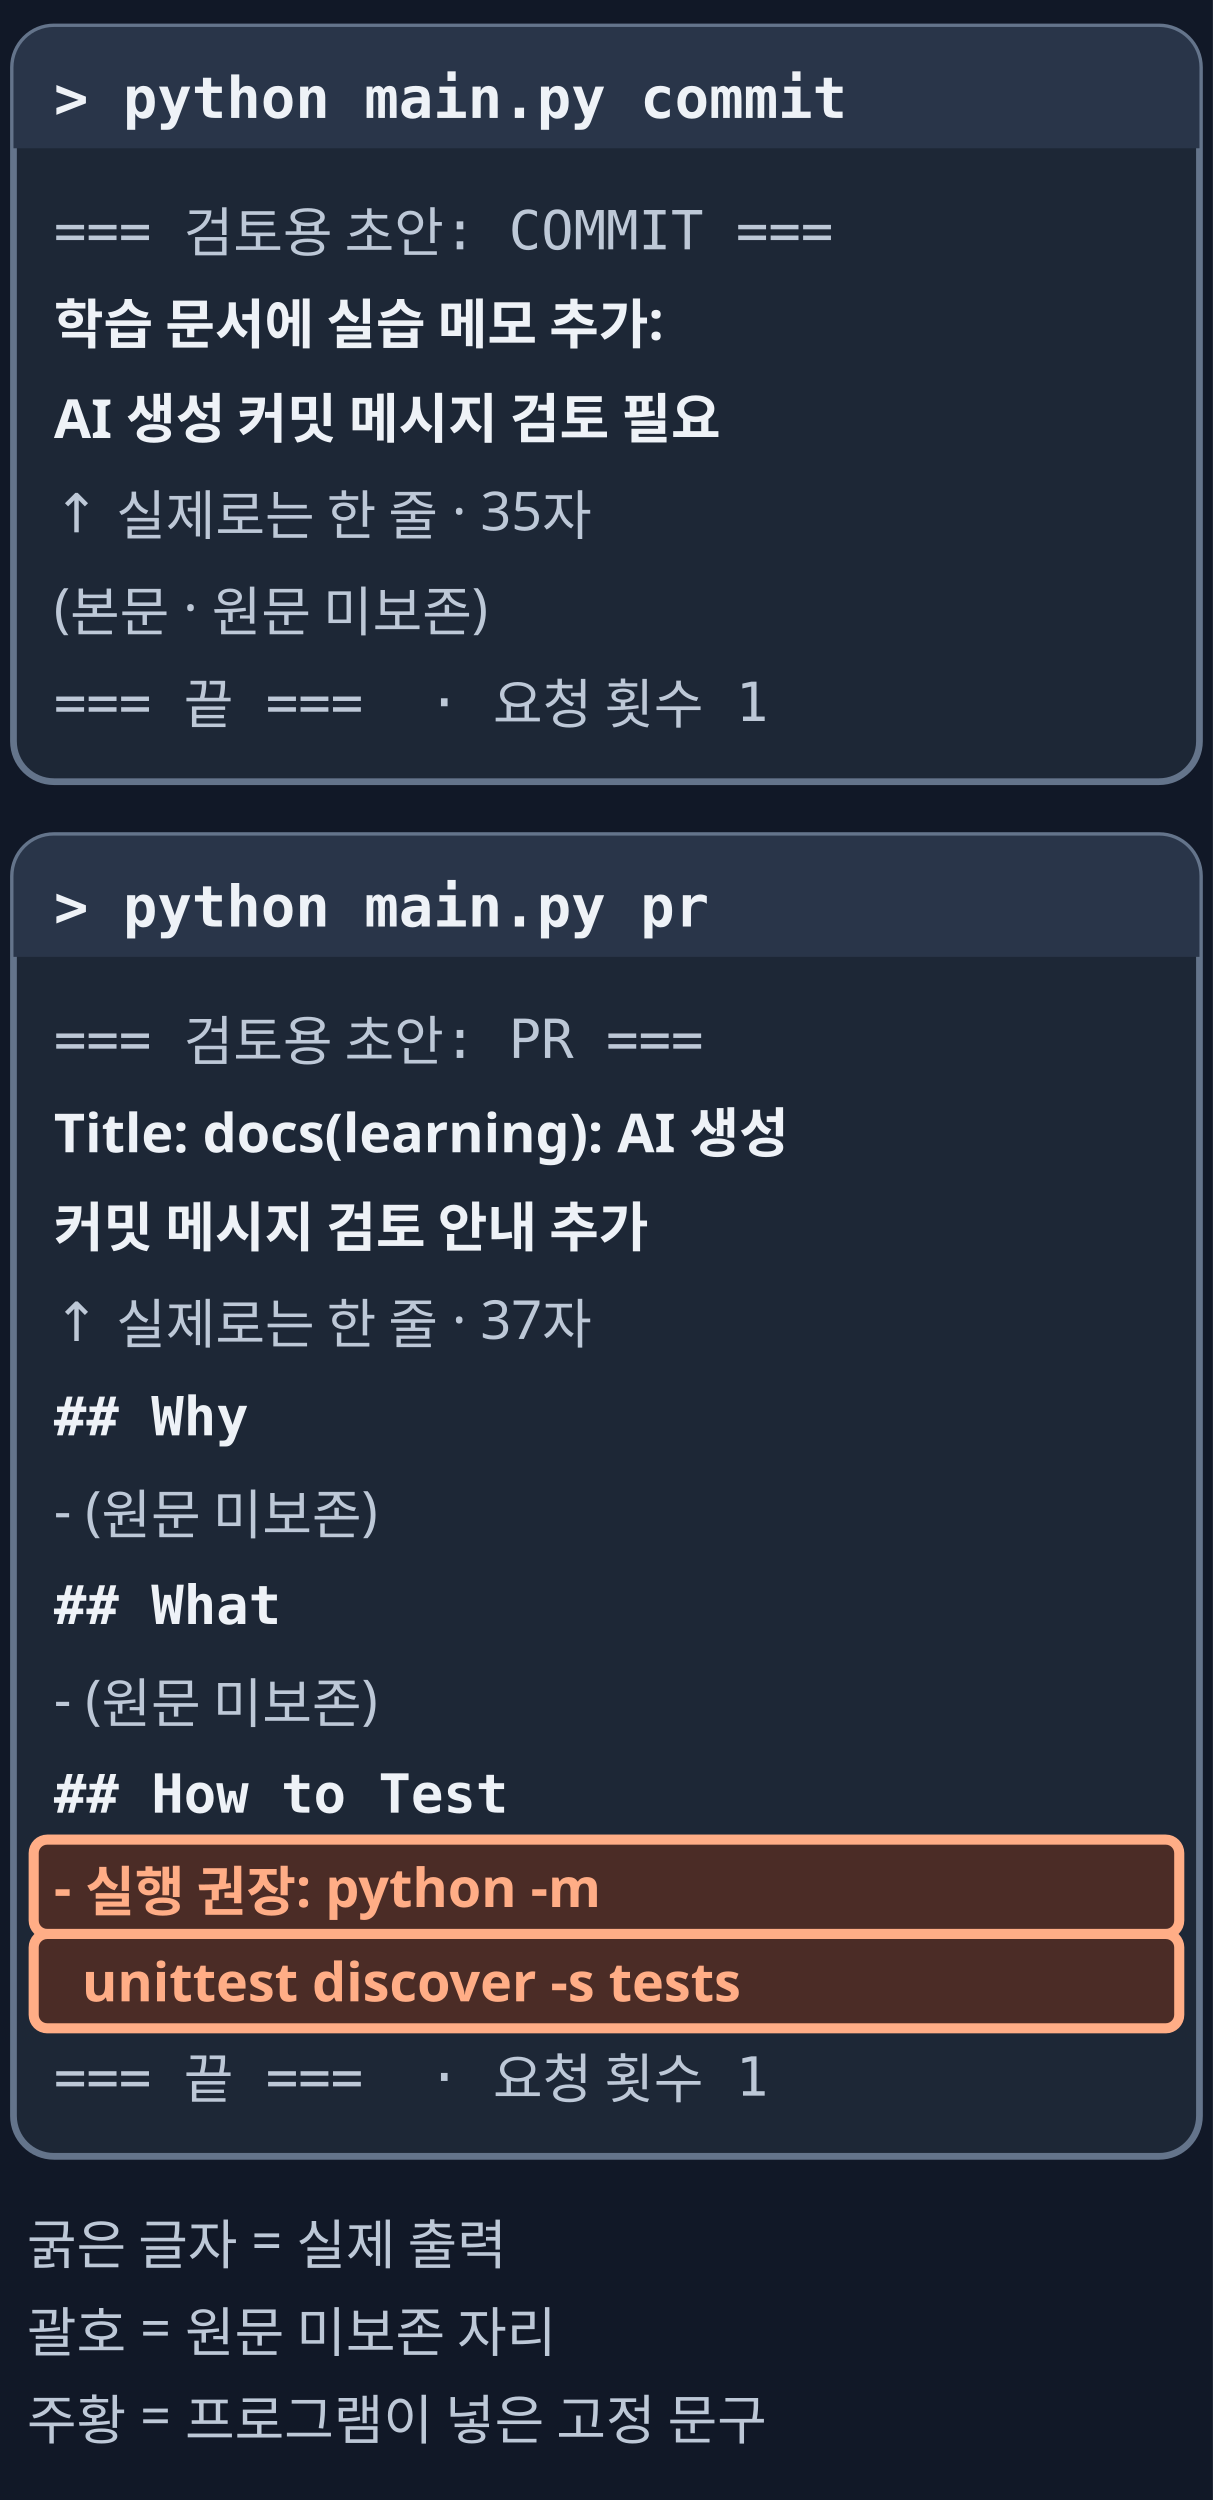
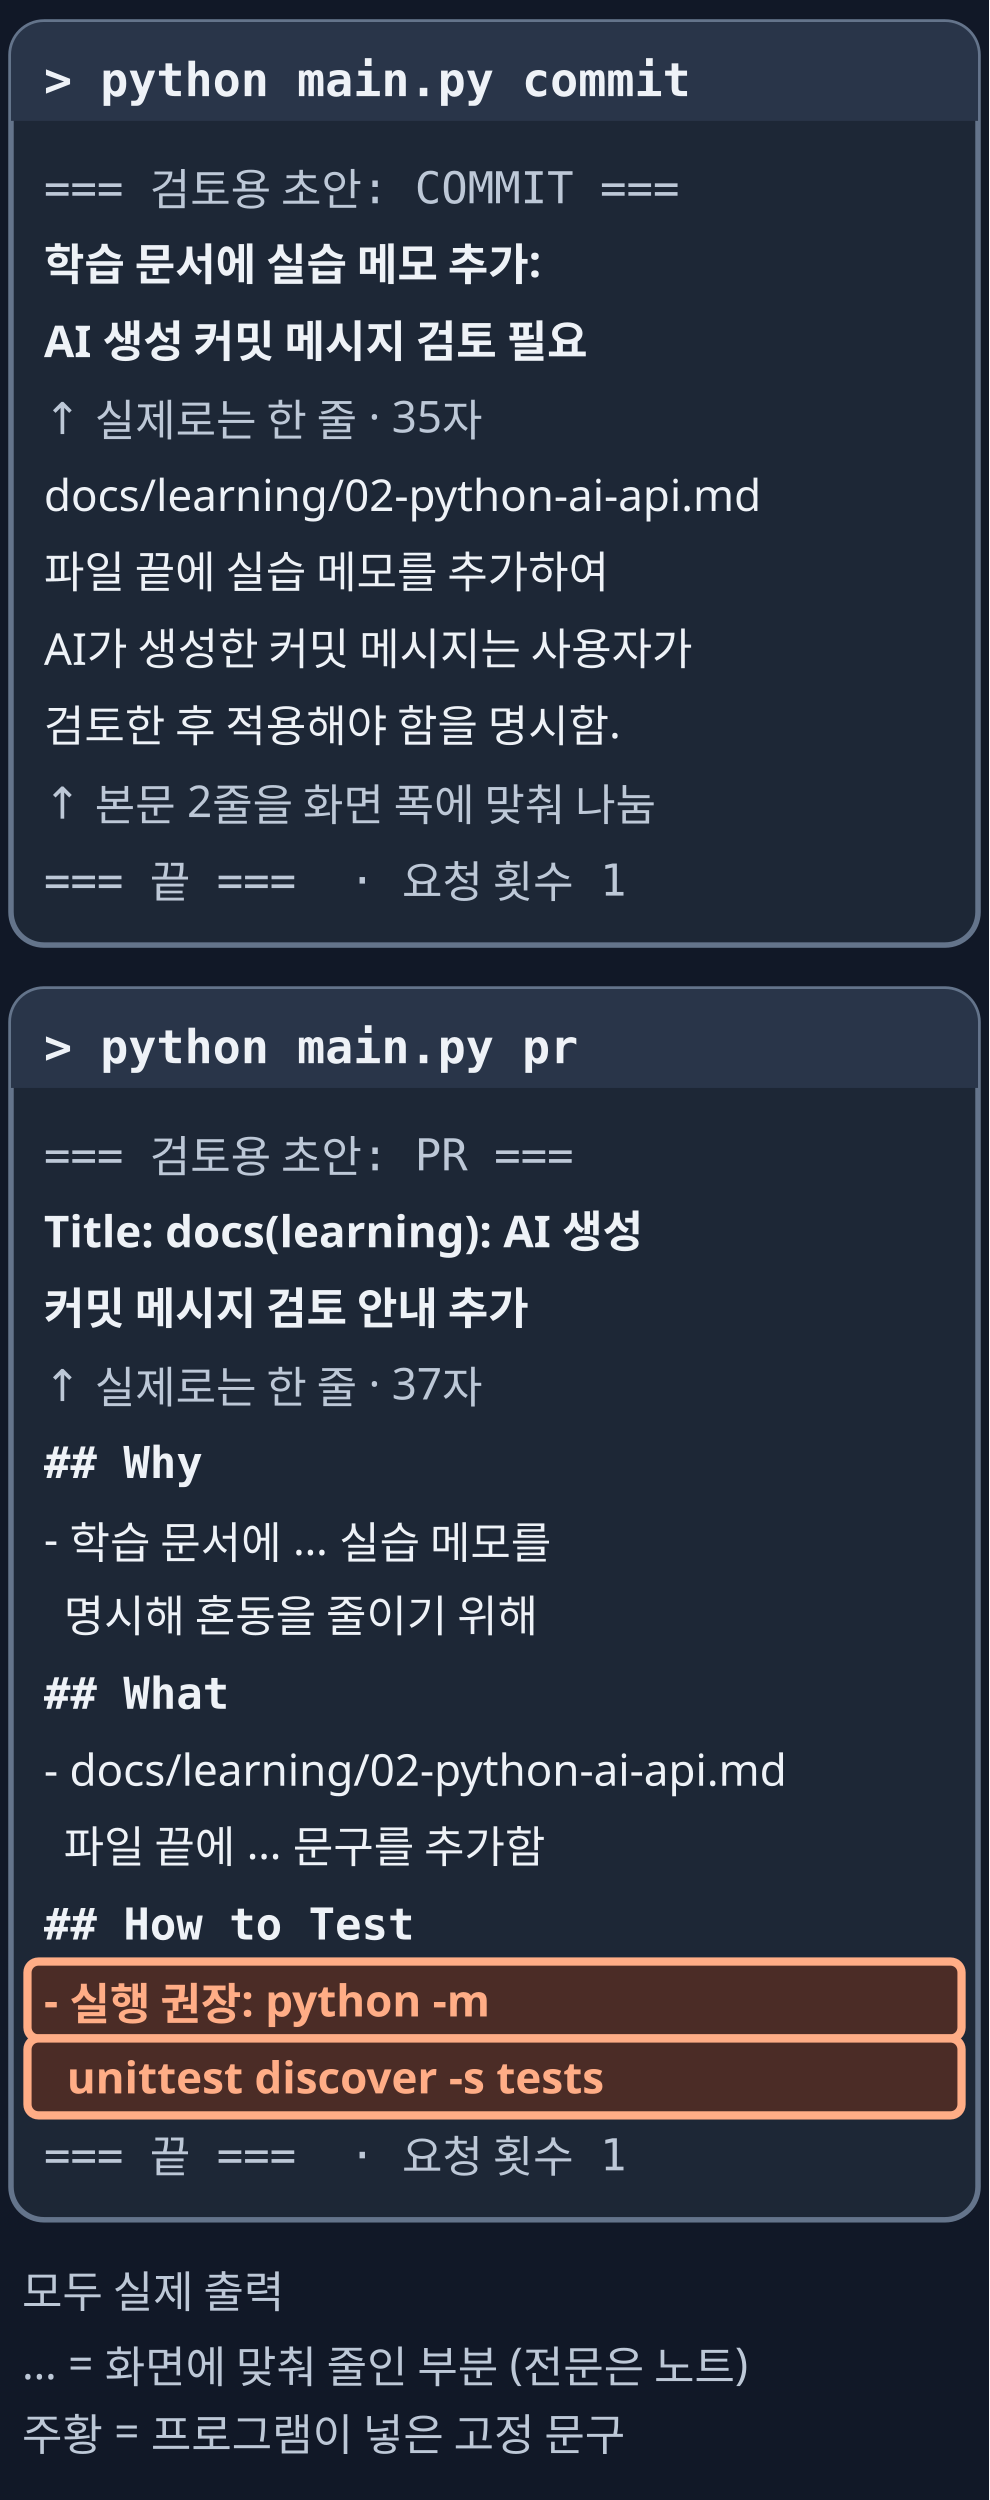
- <svg xmlns="http://www.w3.org/2000/svg" width="360" height="742" viewBox="0 0 360 742" data-state="main" data-states="main" font-family="'Pretendard Variable','Pretendard','Apple SD Gothic Neo','Noto Sans KR','Malgun Gothic',sans-serif" role="img" aria-label="같은 변경으로 실행한 두 명령의 출력(2026-10-20 사용자 실제 실행). 왼쪽 python main.py commit: '=== 검토용 초안: COMMIT ===' 다음에 실제 제목 '학습 문서에 실습 메모 추가: AI 생성 커밋 메시지 검토 필요'(35자), 본문은 실습 메모 추가를 설명했으나 원문이 보존되지 않아 비워 둠, 끝 표시와 stderr의 'AI API 요청 횟수: 1'. 오른쪽 python main.py pr: 실제 제목 'Title: docs(learning): AI 생성 커밋 메시지 검토 안내 추가'(37자), ## Why와 ## What 불릿은 원문이 보존되지 않아 비워 둠, ## How to Test는 프로그램이 넣은 고정 문구 '- 실행 권장: python -m unittest discover -s tests'(강조), 끝 표시와 요청 횟수 1. 아래 범례: 굵은 글자 = 실제 출력, 괄호 = 원문 미보존 자리, 주황 = 프로그램이 넣은 고정 문구.">
+ <svg xmlns="http://www.w3.org/2000/svg" width="360" height="910" viewBox="0 0 360 910" data-state="main" data-states="main" font-family="'Pretendard Variable','Pretendard','Apple SD Gothic Neo','Noto Sans KR','Malgun Gothic',sans-serif" role="img" aria-label="같은 변경으로 실행한 두 명령의 실제 출력(2026-10-20 사용자 실행, ChatGPT 대화 공유 원문). 왼쪽 python main.py commit: '=== 검토용 초안: COMMIT ===' 다음에 제목 '학습 문서에 실습 메모 추가: AI 생성 커밋 메시지 검토 필요'(35자), 빈 줄, 본문 두 줄 'docs/learning/02-python-ai-api.md 파일 끝에 실습 메모를 추가하여 / AI가 생성한 커밋 메시지는 사용자가 검토한 후 적용해야 함을 명시함.', 끝 표시와 stderr의 'AI API 요청 횟수: 1'. 오른쪽 python main.py pr: 'Title: docs(learning): AI 생성 커밋 메시지 검토 안내 추가'(37자), ## Why '- 학습 문서에 … 실습 메모를 명시해 혼동을 줄이기 위해', ## What '- docs/learning/02-python-ai-api.md 파일 끝에 … 추가함'(긴 줄은 …로 줄임), ## How to Test는 프로그램이 넣은 고정 문구 '- 실행 권장: python -m unittest discover -s tests'(강조), 끝 표시와 요청 횟수 1. 아래 범례: 굵은 글자 = 실제 출력의 제목, … = 화면에 맞춰 줄인 부분(전문은 발표자 노트), 주황 = 프로그램이 넣은 고정 문구.">
  <style>.b32s-bg{fill:var(--presentation-bg,#111827)}.b32s-box{fill:var(--presentation-panel,#1d2736);stroke:var(--presentation-line,#64748b);stroke-width:2}.b32s-box-g{fill:var(--presentation-real-soft,#403622);stroke:var(--presentation-real,#edcf8e);stroke-width:2.5}.b32s-box-p{fill:var(--presentation-python-soft,#203957);stroke:var(--presentation-python,#9cc8ff);stroke-width:2.5}.b32s-box-r{fill:var(--presentation-app-soft,#183f32);stroke:var(--presentation-app,#86dfb0);stroke-width:2.5}.b32s-box-a{fill:var(--presentation-panel,#1d2736);stroke:var(--presentation-ink,#eef2f7);stroke-width:2.5;stroke-dasharray:10 6}.b32s-box-acc{fill:var(--presentation-accent-soft,#4b2c26);stroke:var(--presentation-accent,#ffad86);stroke-width:3}.b32s-box-term{fill:var(--presentation-panel,#1d2736);stroke:var(--presentation-line,#64748b);stroke-width:2}.b32s-bar{fill:var(--presentation-chip,#293549)}.b32s-zone{fill:none;stroke:var(--presentation-line,#64748b);stroke-width:2}.b32s-zone-ext{fill:none;stroke:var(--presentation-muted,#bdc8d7);stroke-width:2.5;stroke-dasharray:12 8}.b32s-ink{fill:var(--presentation-ink,#eef2f7)}.b32s-muted{fill:var(--presentation-muted,#bdc8d7)}.b32s-b{font-weight:700}.b32s-mono{font-family:'SF Mono','Menlo','Consolas','D2Coding','Malgun Gothic',monospace}.b32s-tg{fill:var(--presentation-real,#edcf8e);font-weight:700}.b32s-tp{fill:var(--presentation-python,#9cc8ff);font-weight:700}.b32s-tr{fill:var(--presentation-app,#86dfb0);font-weight:700}.b32s-acc{fill:var(--presentation-accent,#ffad86);font-weight:700}.b32s-add{fill:var(--presentation-app,#86dfb0)}.b32s-sg{fill:var(--presentation-real,#edcf8e)}.b32s-sp{fill:var(--presentation-python,#9cc8ff)}.b32s-sr{fill:var(--presentation-app,#86dfb0)}.b32s-si{fill:var(--presentation-ink,#eef2f7)}.b32s-sacc{fill:var(--presentation-accent,#ffad86)}.b32s-on{fill:var(--presentation-on-strong,#111827);font-weight:700}.b32s-ln{stroke:var(--presentation-ink,#eef2f7);stroke-width:2.5;fill:none}.b32s-ln-acc{stroke:var(--presentation-accent,#ffad86);stroke-width:3;fill:none}.b32s-dash{stroke:var(--presentation-muted,#bdc8d7);stroke-width:2.5;stroke-dasharray:9 7;fill:none}.b32s-lead{stroke:var(--presentation-muted,#bdc8d7);stroke-width:1.8;fill:none}.b32s-mk{fill:var(--presentation-ink,#eef2f7)}.b32s-mk-acc{fill:var(--presentation-accent,#ffad86)}.b32s-mk-m{fill:var(--presentation-muted,#bdc8d7)}.b32s-hlrow{fill:var(--presentation-app-soft,#183f32)}svg[data-state="main"] [class*="b32s-in-"]:not(.b32s-in-main){display:none}</style>
  <defs>
    <marker id="b32s-a" viewBox="0 0 12 12" refX="11" refY="6" markerWidth="12" markerHeight="12" markerUnits="userSpaceOnUse" orient="auto">
      <path d="M0 0L12 6L0 12Z" class="b32s-mk" />
    </marker>
    <marker id="b32s-a-acc" viewBox="0 0 12 12" refX="11" refY="6" markerWidth="12" markerHeight="12" markerUnits="userSpaceOnUse" orient="auto">
      <path d="M0 0L12 6L0 12Z" class="b32s-mk-acc" />
    </marker>
    <marker id="b32s-a-m" viewBox="0 0 12 12" refX="11" refY="6" markerWidth="12" markerHeight="12" markerUnits="userSpaceOnUse" orient="auto">
      <path d="M0 0L12 6L0 12Z" class="b32s-mk-m" />
    </marker>
  </defs>
-   <rect width="360" height="742" class="b32s-bg" />
-   <rect x="4" y="8" width="352" height="224" rx="12" class="b32s-box-term" />
+   <rect width="360" height="910" class="b32s-bg" />
+   <rect x="4" y="8" width="352" height="336" rx="12" class="b32s-box-term" />
  <path d="M4 20a12 12 0 0 1 12-12h328a12 12 0 0 1 12 12v24H4Z" class="b32s-bar" />
  <text x="16" y="35" font-size="17" class="b32s-ink b32s-mono b32s-b">&gt; python main.py commit</text>
  <text x="16" y="74" font-size="16" class="b32s-muted b32s-mono">=== 검토용 초안: COMMIT ===</text>
  <text x="16" y="102" font-size="16" class="b32s-ink b32s-b">학습 문서에 실습 메모 추가:</text>
  <text x="16" y="130" font-size="16" class="b32s-ink b32s-b">AI 생성 커밋 메시지 검토 필요</text>
  <text x="16" y="158" font-size="16" class="b32s-muted">↑ 실제로는 한 줄 · 35자</text>
-   <text x="16" y="186" font-size="16" class="b32s-muted">(본문 · 원문 미보존)</text>
-   <text x="16" y="214" font-size="16" class="b32s-muted b32s-mono" xml:space="preserve">=== 끝 ===  · 요청 횟수 1</text>
-   <rect x="4" y="248" width="352" height="392" rx="12" class="b32s-box-term" />
-   <path d="M4 260a12 12 0 0 1 12-12h328a12 12 0 0 1 12 12v24H4Z" class="b32s-bar" />
-   <text x="16" y="275" font-size="17" class="b32s-ink b32s-mono b32s-b">&gt; python main.py pr</text>
-   <text x="16" y="314" font-size="16" class="b32s-muted b32s-mono">=== 검토용 초안: PR ===</text>
-   <text x="16" y="342" font-size="16" class="b32s-ink b32s-b">Title: docs(learning): AI 생성</text>
-   <text x="16" y="370" font-size="16" class="b32s-ink b32s-b">커밋 메시지 검토 안내 추가</text>
-   <text x="16" y="398" font-size="16" class="b32s-muted">↑ 실제로는 한 줄 · 37자</text>
-   <text x="16" y="426" font-size="16" class="b32s-ink b32s-mono b32s-b">## Why</text>
-   <text x="16" y="454" font-size="16" class="b32s-muted">- (원문 미보존)</text>
-   <text x="16" y="482" font-size="16" class="b32s-ink b32s-mono b32s-b">## What</text>
-   <text x="16" y="510" font-size="16" class="b32s-muted">- (원문 미보존)</text>
-   <text x="16" y="538" font-size="16" class="b32s-ink b32s-mono b32s-b">## How to Test</text>
-   <rect x="10" y="546" width="340" height="28" rx="4" class="b32s-box-acc" />
-   <text x="16" y="566" font-size="16" class="b32s-acc">- 실행 권장: python -m</text>
-   <rect x="10" y="574" width="340" height="28" rx="4" class="b32s-box-acc" />
-   <text x="16" y="594" font-size="16" class="b32s-acc" xml:space="preserve">  unittest discover -s tests</text>
-   <text x="16" y="622" font-size="16" class="b32s-muted b32s-mono" xml:space="preserve">=== 끝 ===  · 요청 횟수 1</text>
-   <text x="8" y="672" font-size="16" class="b32s-muted">굵은 글자 = 실제 출력</text>
-   <text x="8" y="698" font-size="16" class="b32s-muted">괄호 = 원문 미보존 자리</text>
-   <text x="8" y="724" font-size="16" class="b32s-muted">주황 = 프로그램이 넣은 고정 문구</text>
+   <text x="16" y="186" font-size="16" class="b32s-ink">docs/learning/02-python-ai-api.md</text>
+   <text x="16" y="214" font-size="16" class="b32s-ink">파일 끝에 실습 메모를 추가하여</text>
+   <text x="16" y="242" font-size="16" class="b32s-ink">AI가 생성한 커밋 메시지는 사용자가</text>
+   <text x="16" y="270" font-size="16" class="b32s-ink">검토한 후 적용해야 함을 명시함.</text>
+   <text x="16" y="298" font-size="16" class="b32s-muted">↑ 본문 2줄을 화면 폭에 맞춰 나눔</text>
+   <text x="16" y="326" font-size="16" class="b32s-muted b32s-mono" xml:space="preserve">=== 끝 ===  · 요청 횟수 1</text>
+   <rect x="4" y="360" width="352" height="448" rx="12" class="b32s-box-term" />
+   <path d="M4 372a12 12 0 0 1 12-12h328a12 12 0 0 1 12 12v24H4Z" class="b32s-bar" />
+   <text x="16" y="387" font-size="17" class="b32s-ink b32s-mono b32s-b">&gt; python main.py pr</text>
+   <text x="16" y="426" font-size="16" class="b32s-muted b32s-mono">=== 검토용 초안: PR ===</text>
+   <text x="16" y="454" font-size="16" class="b32s-ink b32s-b">Title: docs(learning): AI 생성</text>
+   <text x="16" y="482" font-size="16" class="b32s-ink b32s-b">커밋 메시지 검토 안내 추가</text>
+   <text x="16" y="510" font-size="16" class="b32s-muted">↑ 실제로는 한 줄 · 37자</text>
+   <text x="16" y="538" font-size="16" class="b32s-ink b32s-mono b32s-b">## Why</text>
+   <text x="16" y="566" font-size="16" class="b32s-ink">- 학습 문서에 … 실습 메모를</text>
+   <text x="16" y="594" font-size="16" class="b32s-ink" xml:space="preserve">  명시해 혼동을 줄이기 위해</text>
+   <text x="16" y="622" font-size="16" class="b32s-ink b32s-mono b32s-b">## What</text>
+   <text x="16" y="650" font-size="16" class="b32s-ink">- docs/learning/02-python-ai-api.md</text>
+   <text x="16" y="678" font-size="16" class="b32s-ink" xml:space="preserve">  파일 끝에 … 문구를 추가함</text>
+   <text x="16" y="706" font-size="16" class="b32s-ink b32s-mono b32s-b">## How to Test</text>
+   <rect x="10" y="714" width="340" height="28" rx="4" class="b32s-box-acc" />
+   <text x="16" y="734" font-size="16" class="b32s-acc">- 실행 권장: python -m</text>
+   <rect x="10" y="742" width="340" height="28" rx="4" class="b32s-box-acc" />
+   <text x="16" y="762" font-size="16" class="b32s-acc" xml:space="preserve">  unittest discover -s tests</text>
+   <text x="16" y="790" font-size="16" class="b32s-muted b32s-mono" xml:space="preserve">=== 끝 ===  · 요청 횟수 1</text>
+   <text x="8" y="840" font-size="16" class="b32s-muted">모두 실제 출력</text>
+   <text x="8" y="866" font-size="16" class="b32s-muted">… = 화면에 맞춰 줄인 부분 (전문은 노트)</text>
+   <text x="8" y="892" font-size="16" class="b32s-muted">주황 = 프로그램이 넣은 고정 문구</text>
</svg>
